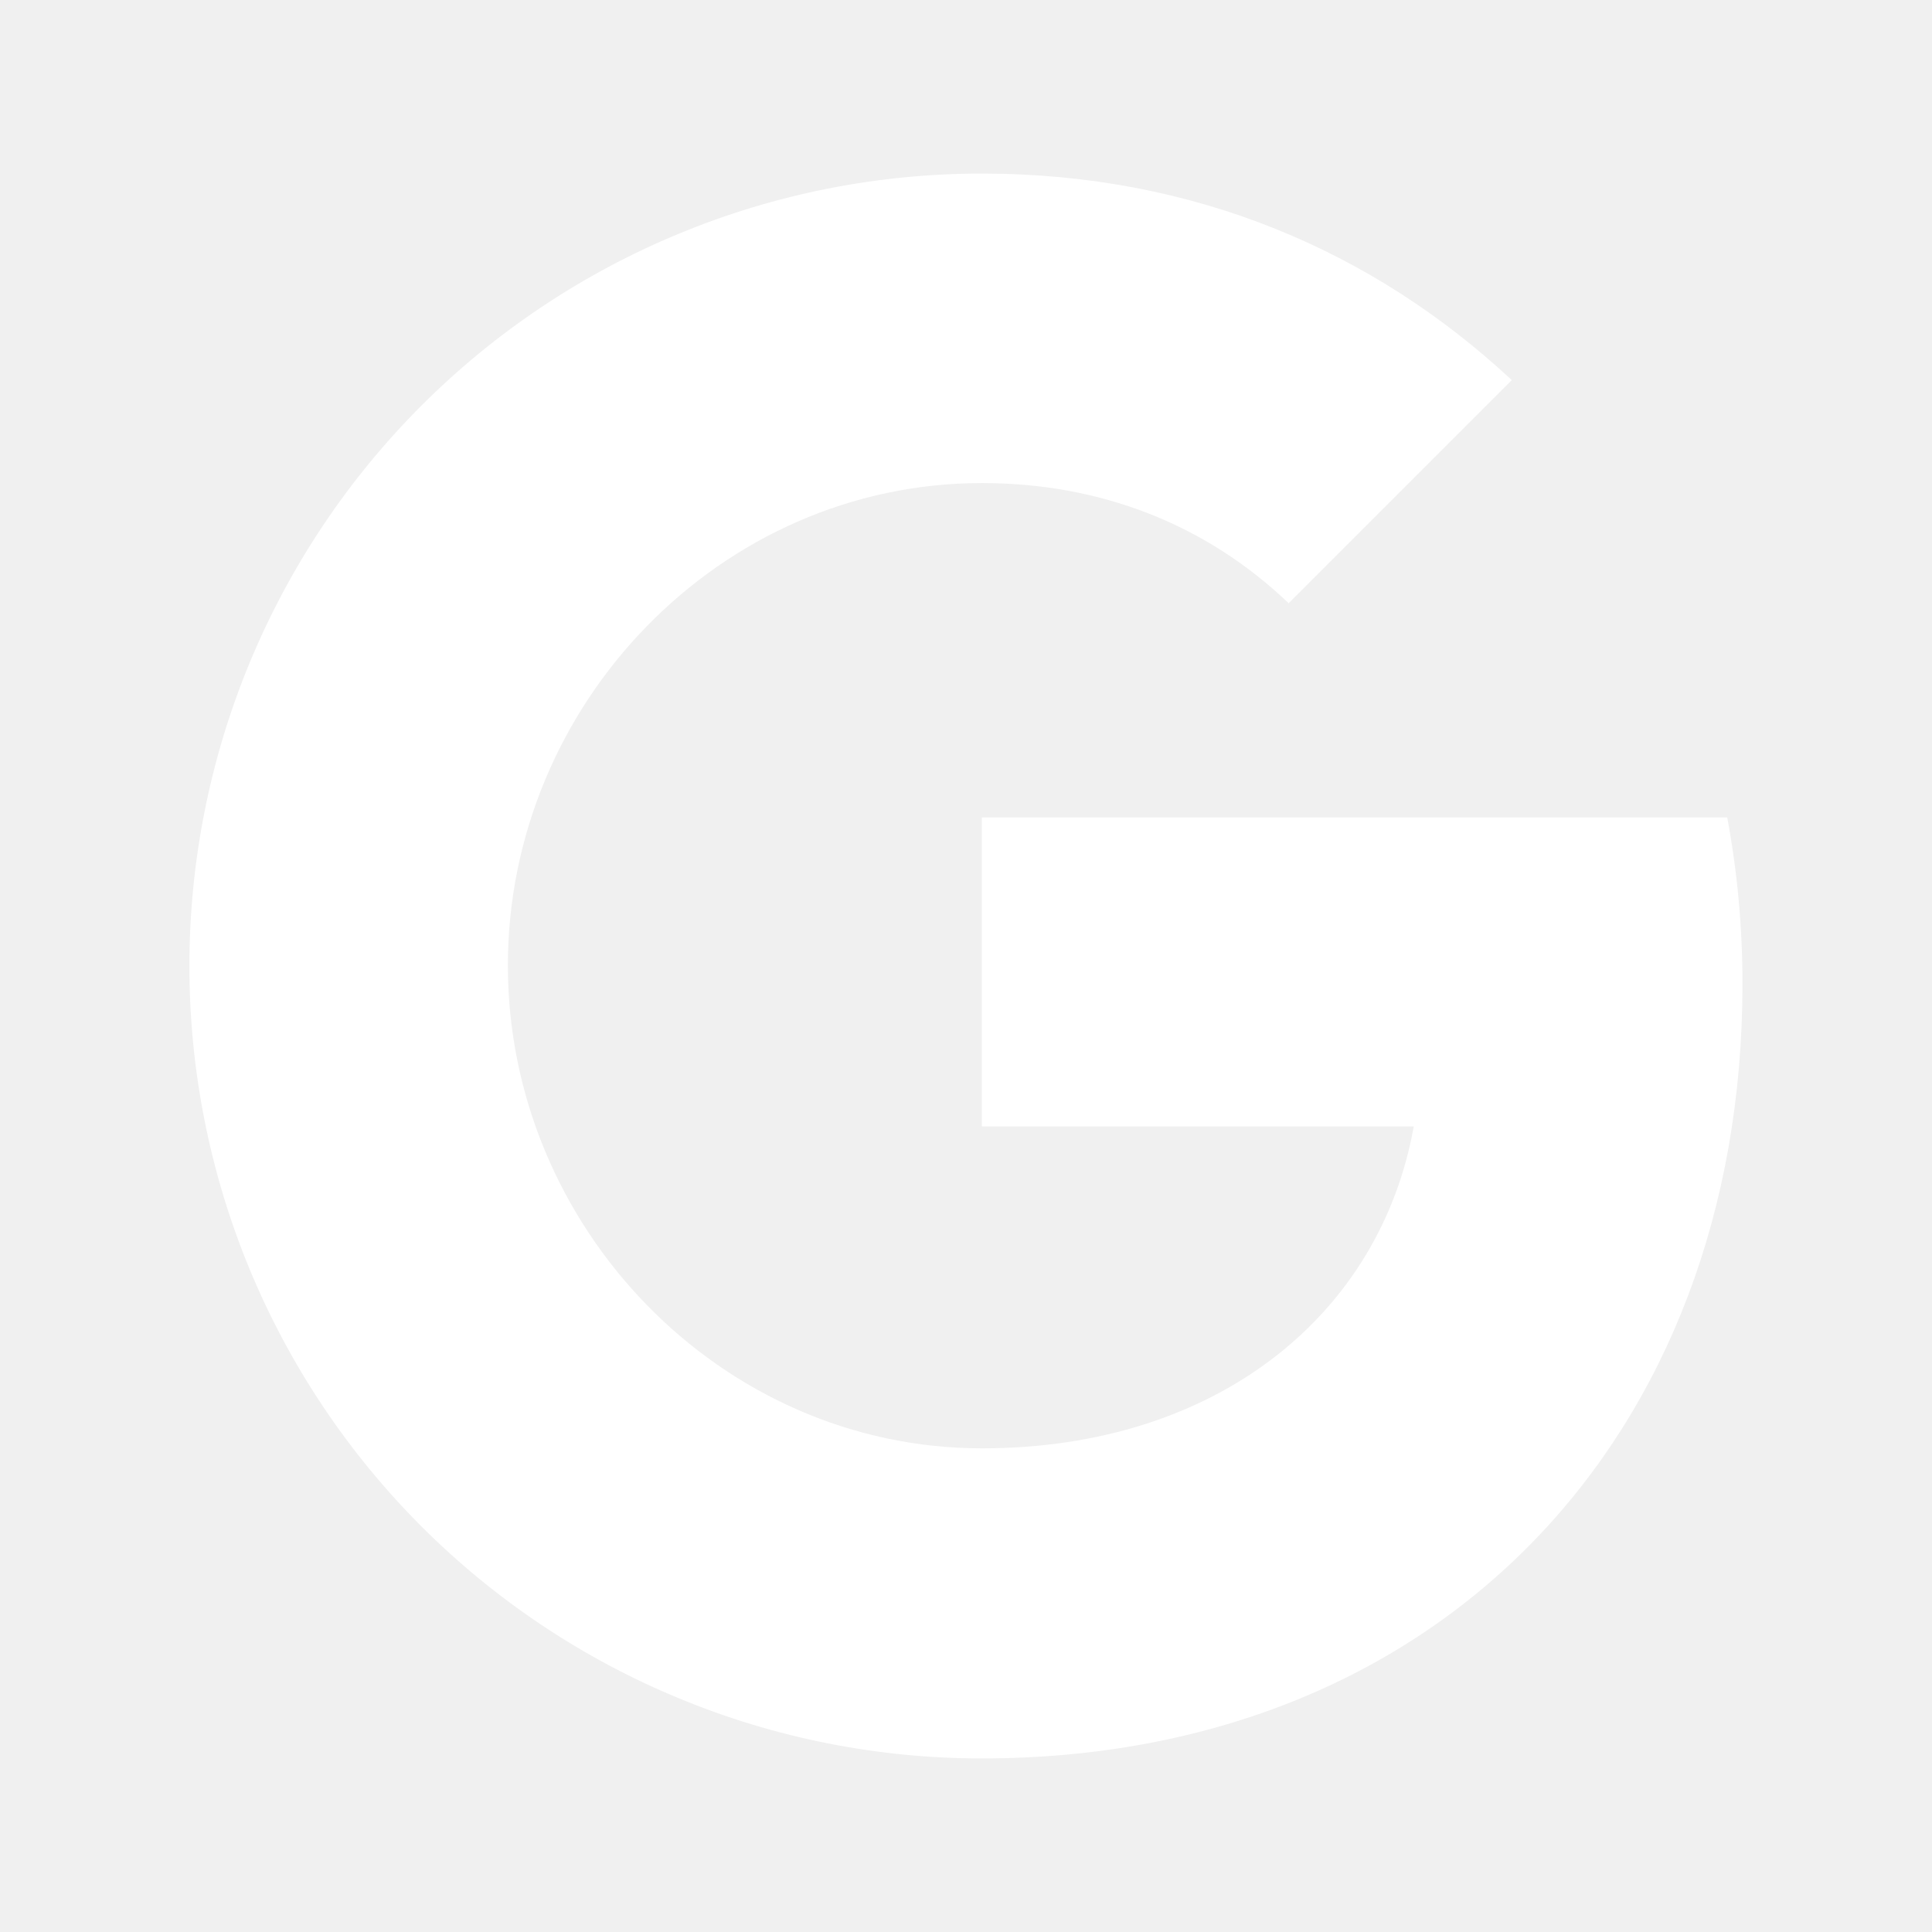
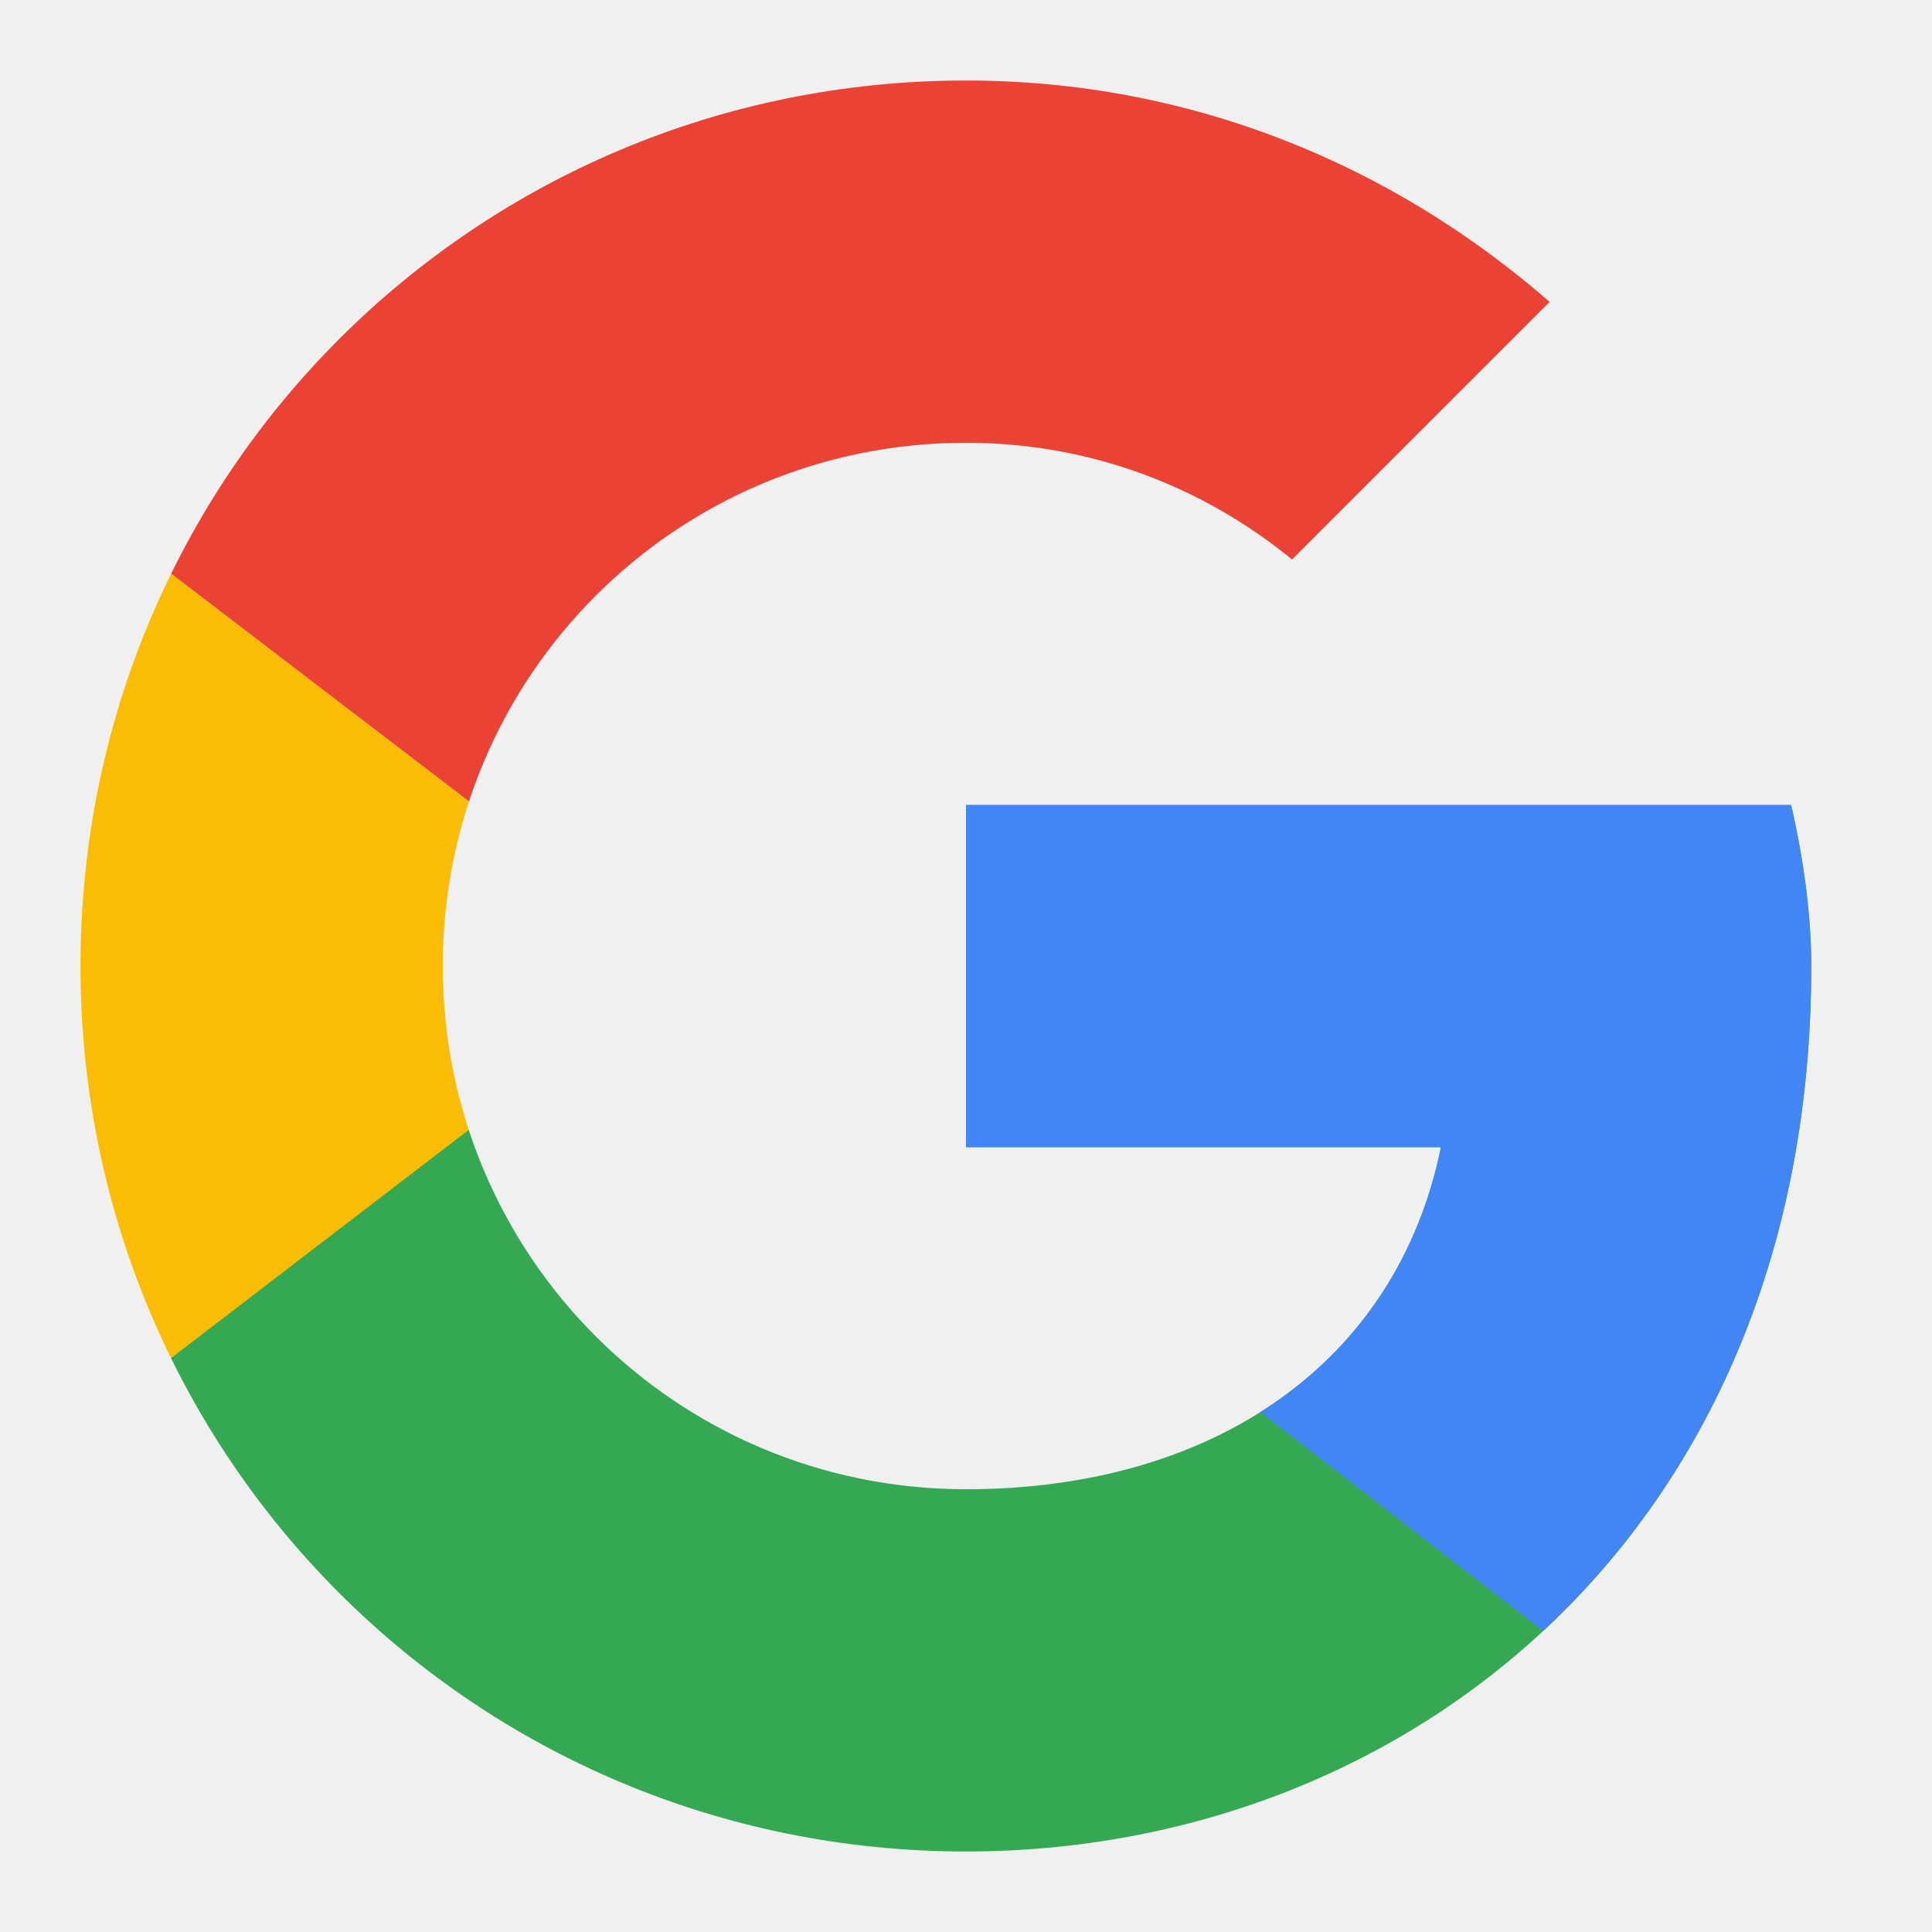
- <svg xmlns="http://www.w3.org/2000/svg" width="32" height="32" viewBox="0 0 32 32" fill="none">
-   <path d="M28.608 13.539C28.772 14.417 28.861 15.336 28.861 16.295C28.861 23.793 23.843 29.125 16.263 29.125C14.539 29.126 12.832 28.787 11.239 28.127C9.647 27.468 8.199 26.501 6.98 25.282C5.762 24.063 4.795 22.616 4.135 21.023C3.476 19.431 3.137 17.724 3.137 16C3.137 14.276 3.476 12.569 4.135 10.977C4.795 9.384 5.762 7.937 6.98 6.718C8.199 5.499 9.647 4.532 11.239 3.873C12.832 3.213 14.539 2.874 16.263 2.875C19.807 2.875 22.768 4.179 25.04 6.296L21.34 9.996V9.987C19.963 8.675 18.215 8.001 16.263 8.001C11.932 8.001 8.412 11.66 8.412 15.992C8.412 20.323 11.932 23.989 16.263 23.989C20.192 23.989 22.867 21.743 23.416 18.657H16.263V13.539H28.609H28.608Z" fill="white" />
+ <svg xmlns="http://www.w3.org/2000/svg" xmlns:xlink="http://www.w3.org/1999/xlink" viewBox="0 0 48 48">
+   <defs>
+     <path id="a" d="M44.5 20H24v8.5h11.8C34.7 33.9 30.1 37 24 37c-7.2 0-13-5.8-13-13s5.8-13 13-13c3.1 0 5.9 1.1 8.1 2.9l6.4-6.4C34.6 4.1 29.6 2 24 2 11.8 2 2 11.8 2 24s9.8 22 22 22c11 0 21-8 21-22 0-1.3-.2-2.7-.5-4z" />
+   </defs>
+   <clipPath id="b">
+     <use xlink:href="#a" overflow="visible" />
+   </clipPath>
+   <path clip-path="url(#b)" fill="#FBBC05" d="M0 37V11l17 13z" />
+   <path clip-path="url(#b)" fill="#EA4335" d="M0 11l17 13 7-6.1L48 14V0H0z" />
+   <path clip-path="url(#b)" fill="#34A853" d="M0 37l30-23 7.9 1L48 0v48H0z" />
+   <path clip-path="url(#b)" fill="#4285F4" d="M48 48L17 24l-4-3 35-10z" />
</svg>
